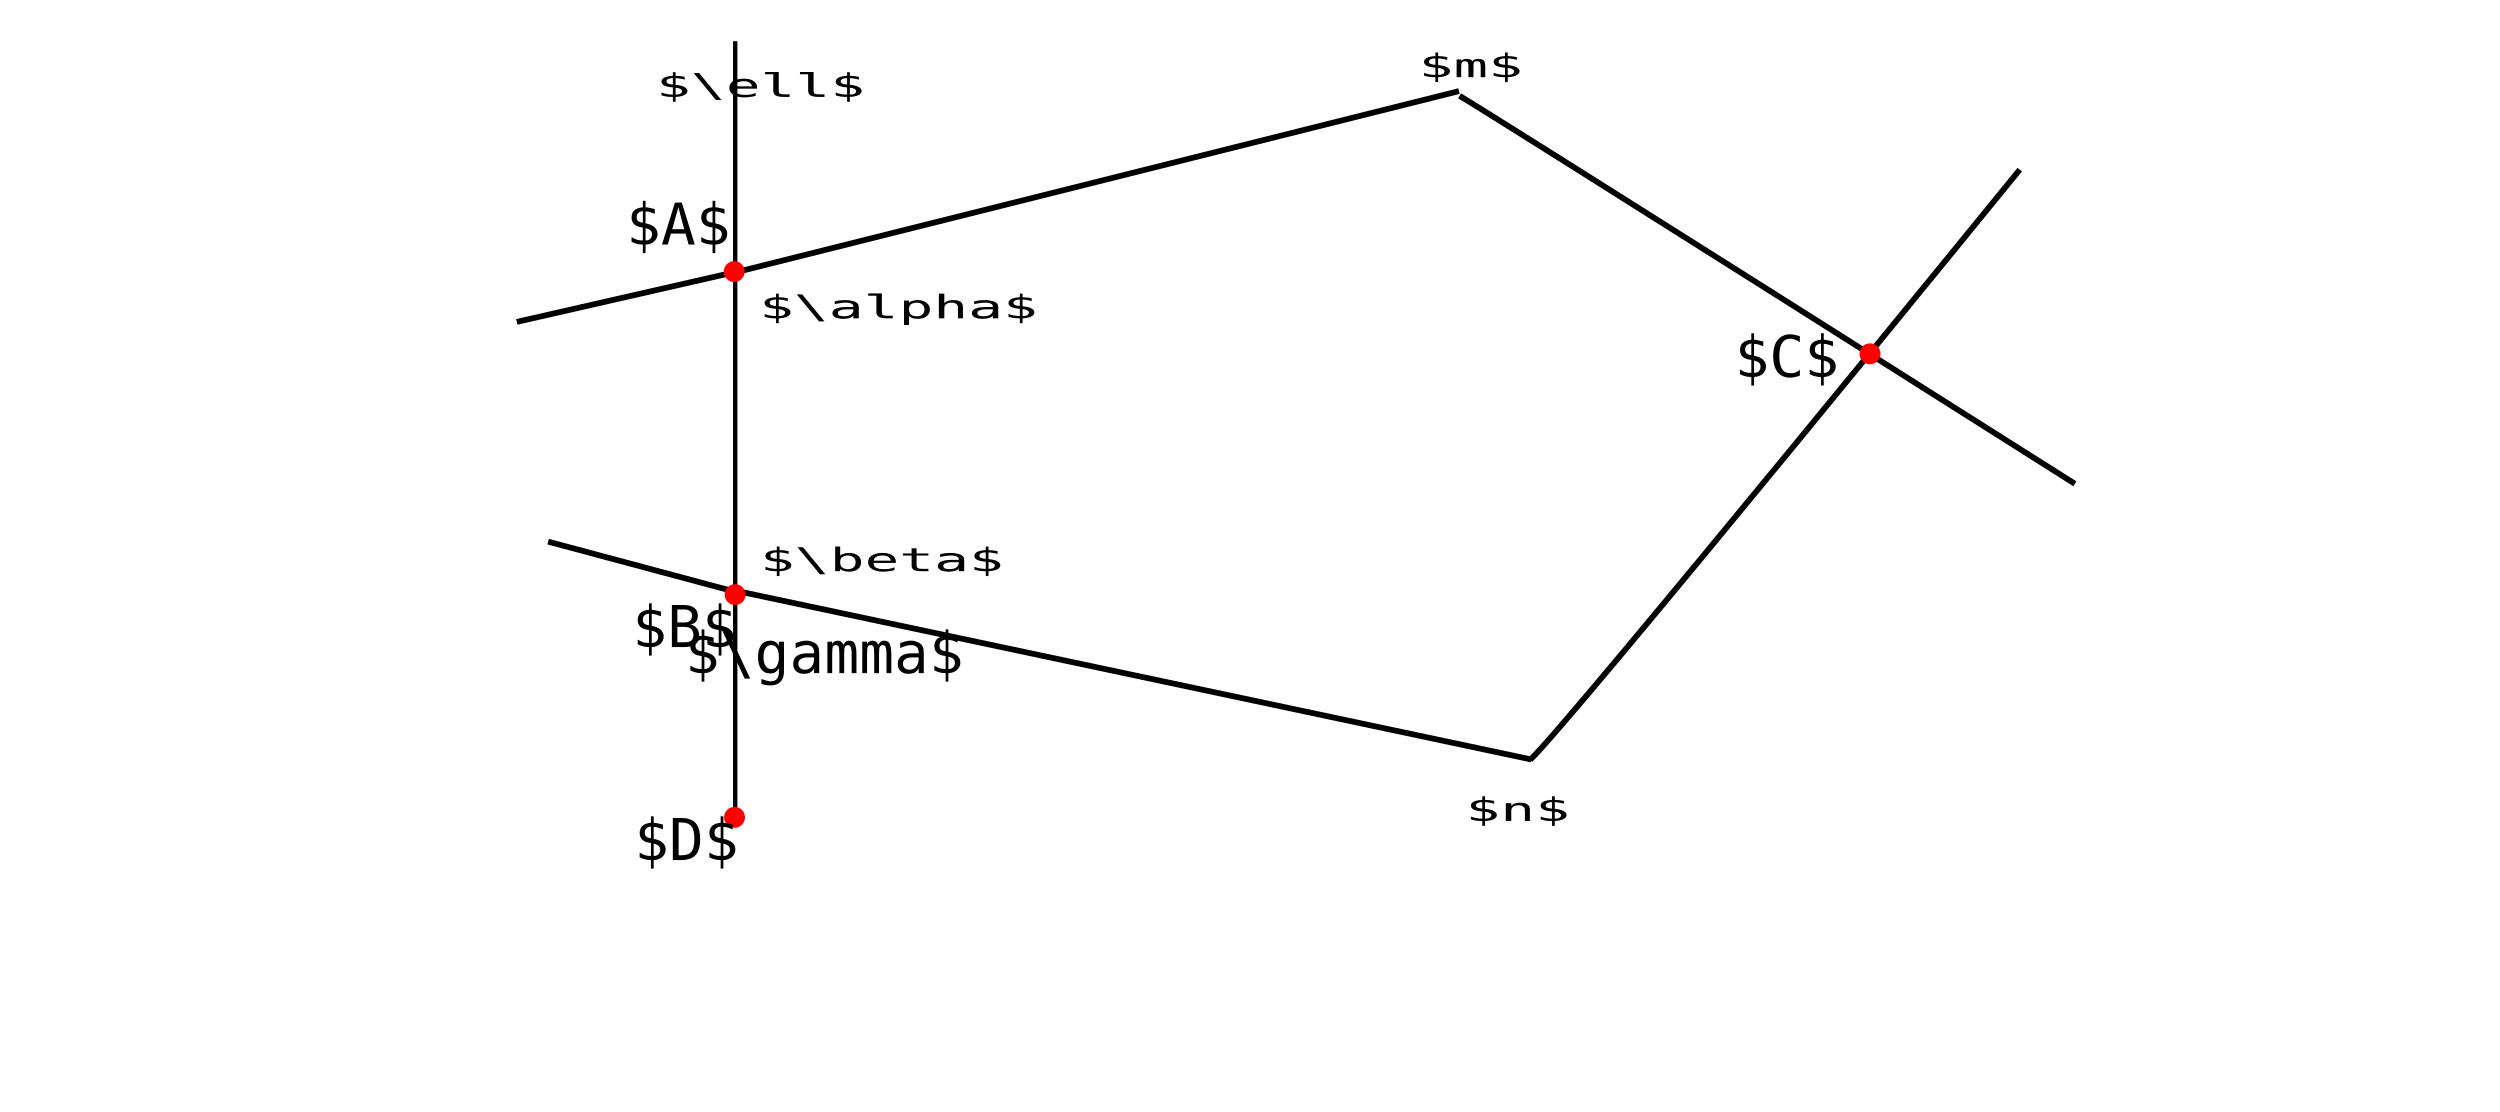
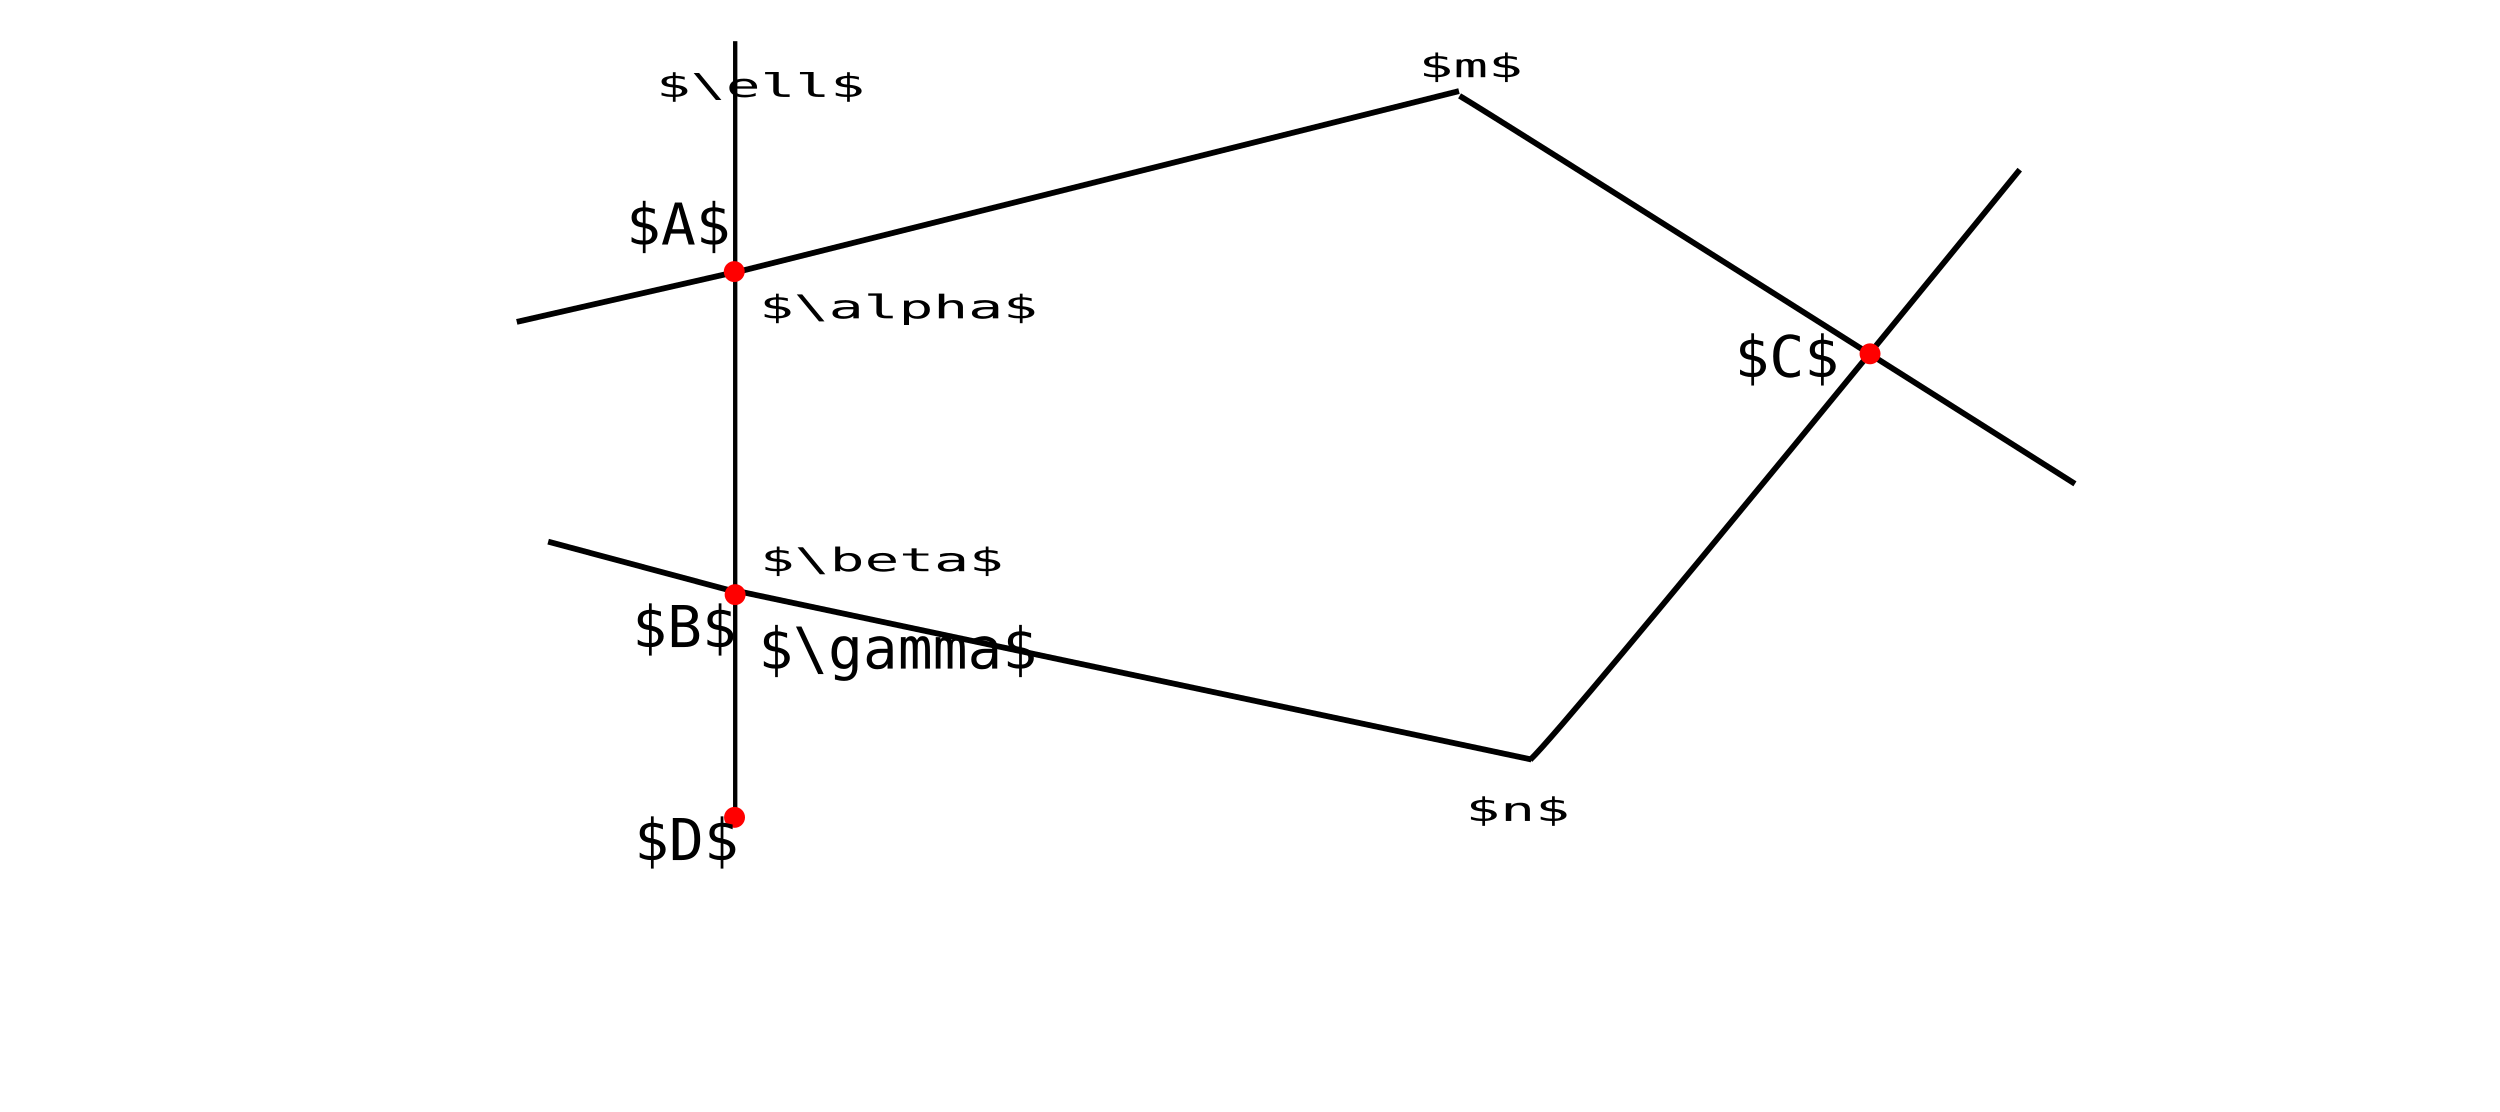
<svg xmlns="http://www.w3.org/2000/svg" width="4.5in" height="2in" viewBox="0 0 114.3 50.8" version="1.1" id="svg8" xml:space="preserve">
  <defs id="defs2" />
  <g id="layer1" transform="translate(0,-177)">
    <g id="layer1-5" transform="translate(0.9488796,-0.9007965)">
      <g id="layer1-6" transform="translate(-1.760422,-4.003688)">
        <path style="fill:none;stroke:#000000;stroke-width:0.199px;stroke-linecap:butt;stroke-linejoin:miter;stroke-opacity:1" d="m 34.425,183.787 v 35.577" id="path1" />
        <text style="font-size:1.99px;font-family:monospace;-inkscape-font-specification:'monospace, Normal';fill:#000000;fill-opacity:1;stroke:none;stroke-width:0.199" xml:space="preserve" id="text1" y="247.69" x="23.174" transform="scale(1.32928,0.752287)">
          <tspan id="tspan1" x="23.174" y="247.69" style="stroke-width:0.199">$\ell$</tspan>
        </text>
        <text style="font-size:1.99px;font-family:monospace;-inkscape-font-specification:'monospace, Normal';fill:#000000;fill-opacity:1;stroke:none;stroke-width:0.199" xml:space="preserve" id="text1-3" y="246.493" x="49.404" transform="scale(1.32928,0.752287)">
          <tspan id="tspan1-6" x="49.404" y="246.493" style="stroke-width:0.199">$m$</tspan>
        </text>
        <text style="font-size:1.99px;font-family:monospace;-inkscape-font-specification:'monospace, Normal';fill:#000000;fill-opacity:1;stroke:none;stroke-width:0.199" xml:space="preserve" id="text1-7" y="291.697" x="51.014" transform="scale(1.32928,0.752287)">
          <tspan id="tspan1-5" x="51.014" y="291.697" style="stroke-width:0.199">$n$</tspan>
        </text>
        <text style="font-size:1.99px;font-family:monospace;-inkscape-font-specification:'monospace, Normal';fill:#000000;fill-opacity:1;stroke:none;stroke-width:0.199" xml:space="preserve" id="text1-35" y="261.148" x="26.721" transform="scale(1.32928,0.752287)">
          <tspan id="tspan1-62" x="26.721" y="261.148" style="stroke-width:0.199">$\alpha$</tspan>
        </text>
        <text style="font-size:1.99px;font-family:monospace;-inkscape-font-specification:'monospace, Normal';fill:#000000;fill-opacity:1;stroke:none;stroke-width:0.199" xml:space="preserve" id="text1-9" y="276.514" x="26.751" transform="scale(1.32928,0.752287)">
          <tspan id="tspan1-1" x="26.751" y="276.514" style="stroke-width:0.199">$\beta$</tspan>
        </text>
        <path style="fill:none;stroke:#000000;stroke-width:0.265px;stroke-linecap:butt;stroke-linejoin:miter;stroke-opacity:1" d="m 34.36,194.376 33.156,-8.307" id="path5" />
        <path style="fill:none;stroke:#000000;stroke-width:0.265px;stroke-linecap:butt;stroke-linejoin:miter;stroke-opacity:1" d="m 34.381,194.353 -9.943,2.268" id="path6" />
        <path style="fill:none;stroke:#000000;stroke-width:0.265px;stroke-linecap:butt;stroke-linejoin:miter;stroke-opacity:1" d="m 34.236,208.869 36.59,7.76" id="path7" />
        <path style="fill:none;stroke:#000000;stroke-width:0.265px;stroke-linecap:butt;stroke-linejoin:miter;stroke-opacity:1" d="m 34.615,209.011 -8.742,-2.342" id="path8" />
        <path style="fill:none;stroke:#000000;stroke-width:0.265;stroke-linecap:butt;stroke-linejoin:miter;stroke-dasharray:none;stroke-opacity:1" d="m 67.543,186.288 c 1.21,0.69 28.134,17.737 28.134,17.737" id="path9" />
        <path style="fill:none;stroke:#000000;stroke-width:0.265;stroke-linecap:butt;stroke-linejoin:miter;stroke-dasharray:none;stroke-opacity:1" d="M 70.774,216.641 C 72.594,214.928 93.154,189.662 93.154,189.662" id="path10" />
-         <text style="font-size:2.646px;font-family:monospace;-inkscape-font-specification:'monospace, Normal';fill:#000000;fill-opacity:1;stroke:none;stroke-width:0.265" xml:space="preserve" id="text1-6" x="32.124" y="212.68">
-           <tspan id="tspan1-29" x="32.124" y="212.68" style="stroke-width:0.265">$\gamma$</tspan>
+         <text style="font-size:2.646px;font-family:monospace;-inkscape-font-specification:'monospace, Normal';fill:#000000;fill-opacity:1;stroke:none;stroke-width:0.265" xml:space="preserve" id="text1-6" x="35.483" y="212.47">
+           <tspan id="tspan1-29" x="35.483" y="212.47" style="stroke-width:0.265">$\gamma$</tspan>
        </text>
      </g>
      <circle style="fill:#ff0000;fill-rule:evenodd;stroke-width:0.265;stroke-linecap:round;stroke-linejoin:bevel;stroke-miterlimit:5.9;paint-order:markers stroke fill" id="path4" cx="32.621" cy="190.318" r="0.479" />
      <circle style="fill:#ff0000;fill-rule:evenodd;stroke-width:0.265;stroke-linecap:round;stroke-linejoin:bevel;stroke-miterlimit:5.9;paint-order:markers stroke fill" id="circle4" cx="32.661" cy="205.087" r="0.479" />
      <text style="font-size:2.646px;font-family:monospace;-inkscape-font-specification:'monospace, Normal';fill:#000000;fill-opacity:1;stroke:none;stroke-width:0.265" xml:space="preserve" id="text1-2" y="189.08" x="27.674">
        <tspan id="tspan1-9" x="27.674" y="189.08" style="stroke-width:0.265">$A$</tspan>
      </text>
      <text style="font-size:2.646px;font-family:monospace;-inkscape-font-specification:'monospace, Normal';fill:#000000;fill-opacity:1;stroke:none;stroke-width:0.265" xml:space="preserve" id="text1-1" y="207.485" x="27.956">
        <tspan id="tspan1-2" x="27.956" y="207.485" style="stroke-width:0.265">$B$</tspan>
      </text>
      <text style="font-size:2.646px;font-family:monospace;-inkscape-font-specification:'monospace, Normal';fill:#000000;fill-opacity:1;stroke:none;stroke-width:0.265" xml:space="preserve" id="text1-70" y="195.135" x="78.356">
        <tspan id="tspan1-93" x="78.356" y="195.135" style="stroke-width:0.265">$C$</tspan>
      </text>
      <circle style="fill:#ff0000;fill-rule:evenodd;stroke-width:0.265;stroke-linecap:round;stroke-linejoin:bevel;stroke-miterlimit:5.9;paint-order:markers stroke fill" id="circle10" cx="84.549" cy="194.077" r="0.479" />
      <circle style="fill:#ff0000;fill-rule:evenodd;stroke-width:0.265;stroke-linecap:round;stroke-linejoin:bevel;stroke-miterlimit:5.9;paint-order:markers stroke fill" id="circle1" cx="32.634" cy="215.271" r="0.479" />
      <text style="font-size:2.646px;font-family:monospace;-inkscape-font-specification:'monospace, Normal';fill:#000000;fill-opacity:1;stroke:none;stroke-width:0.265" xml:space="preserve" id="text2" y="217.222" x="28.047">
        <tspan id="tspan2" x="28.047" y="217.222" style="stroke-width:0.265">$D$</tspan>
      </text>
    </g>
  </g>
</svg>
